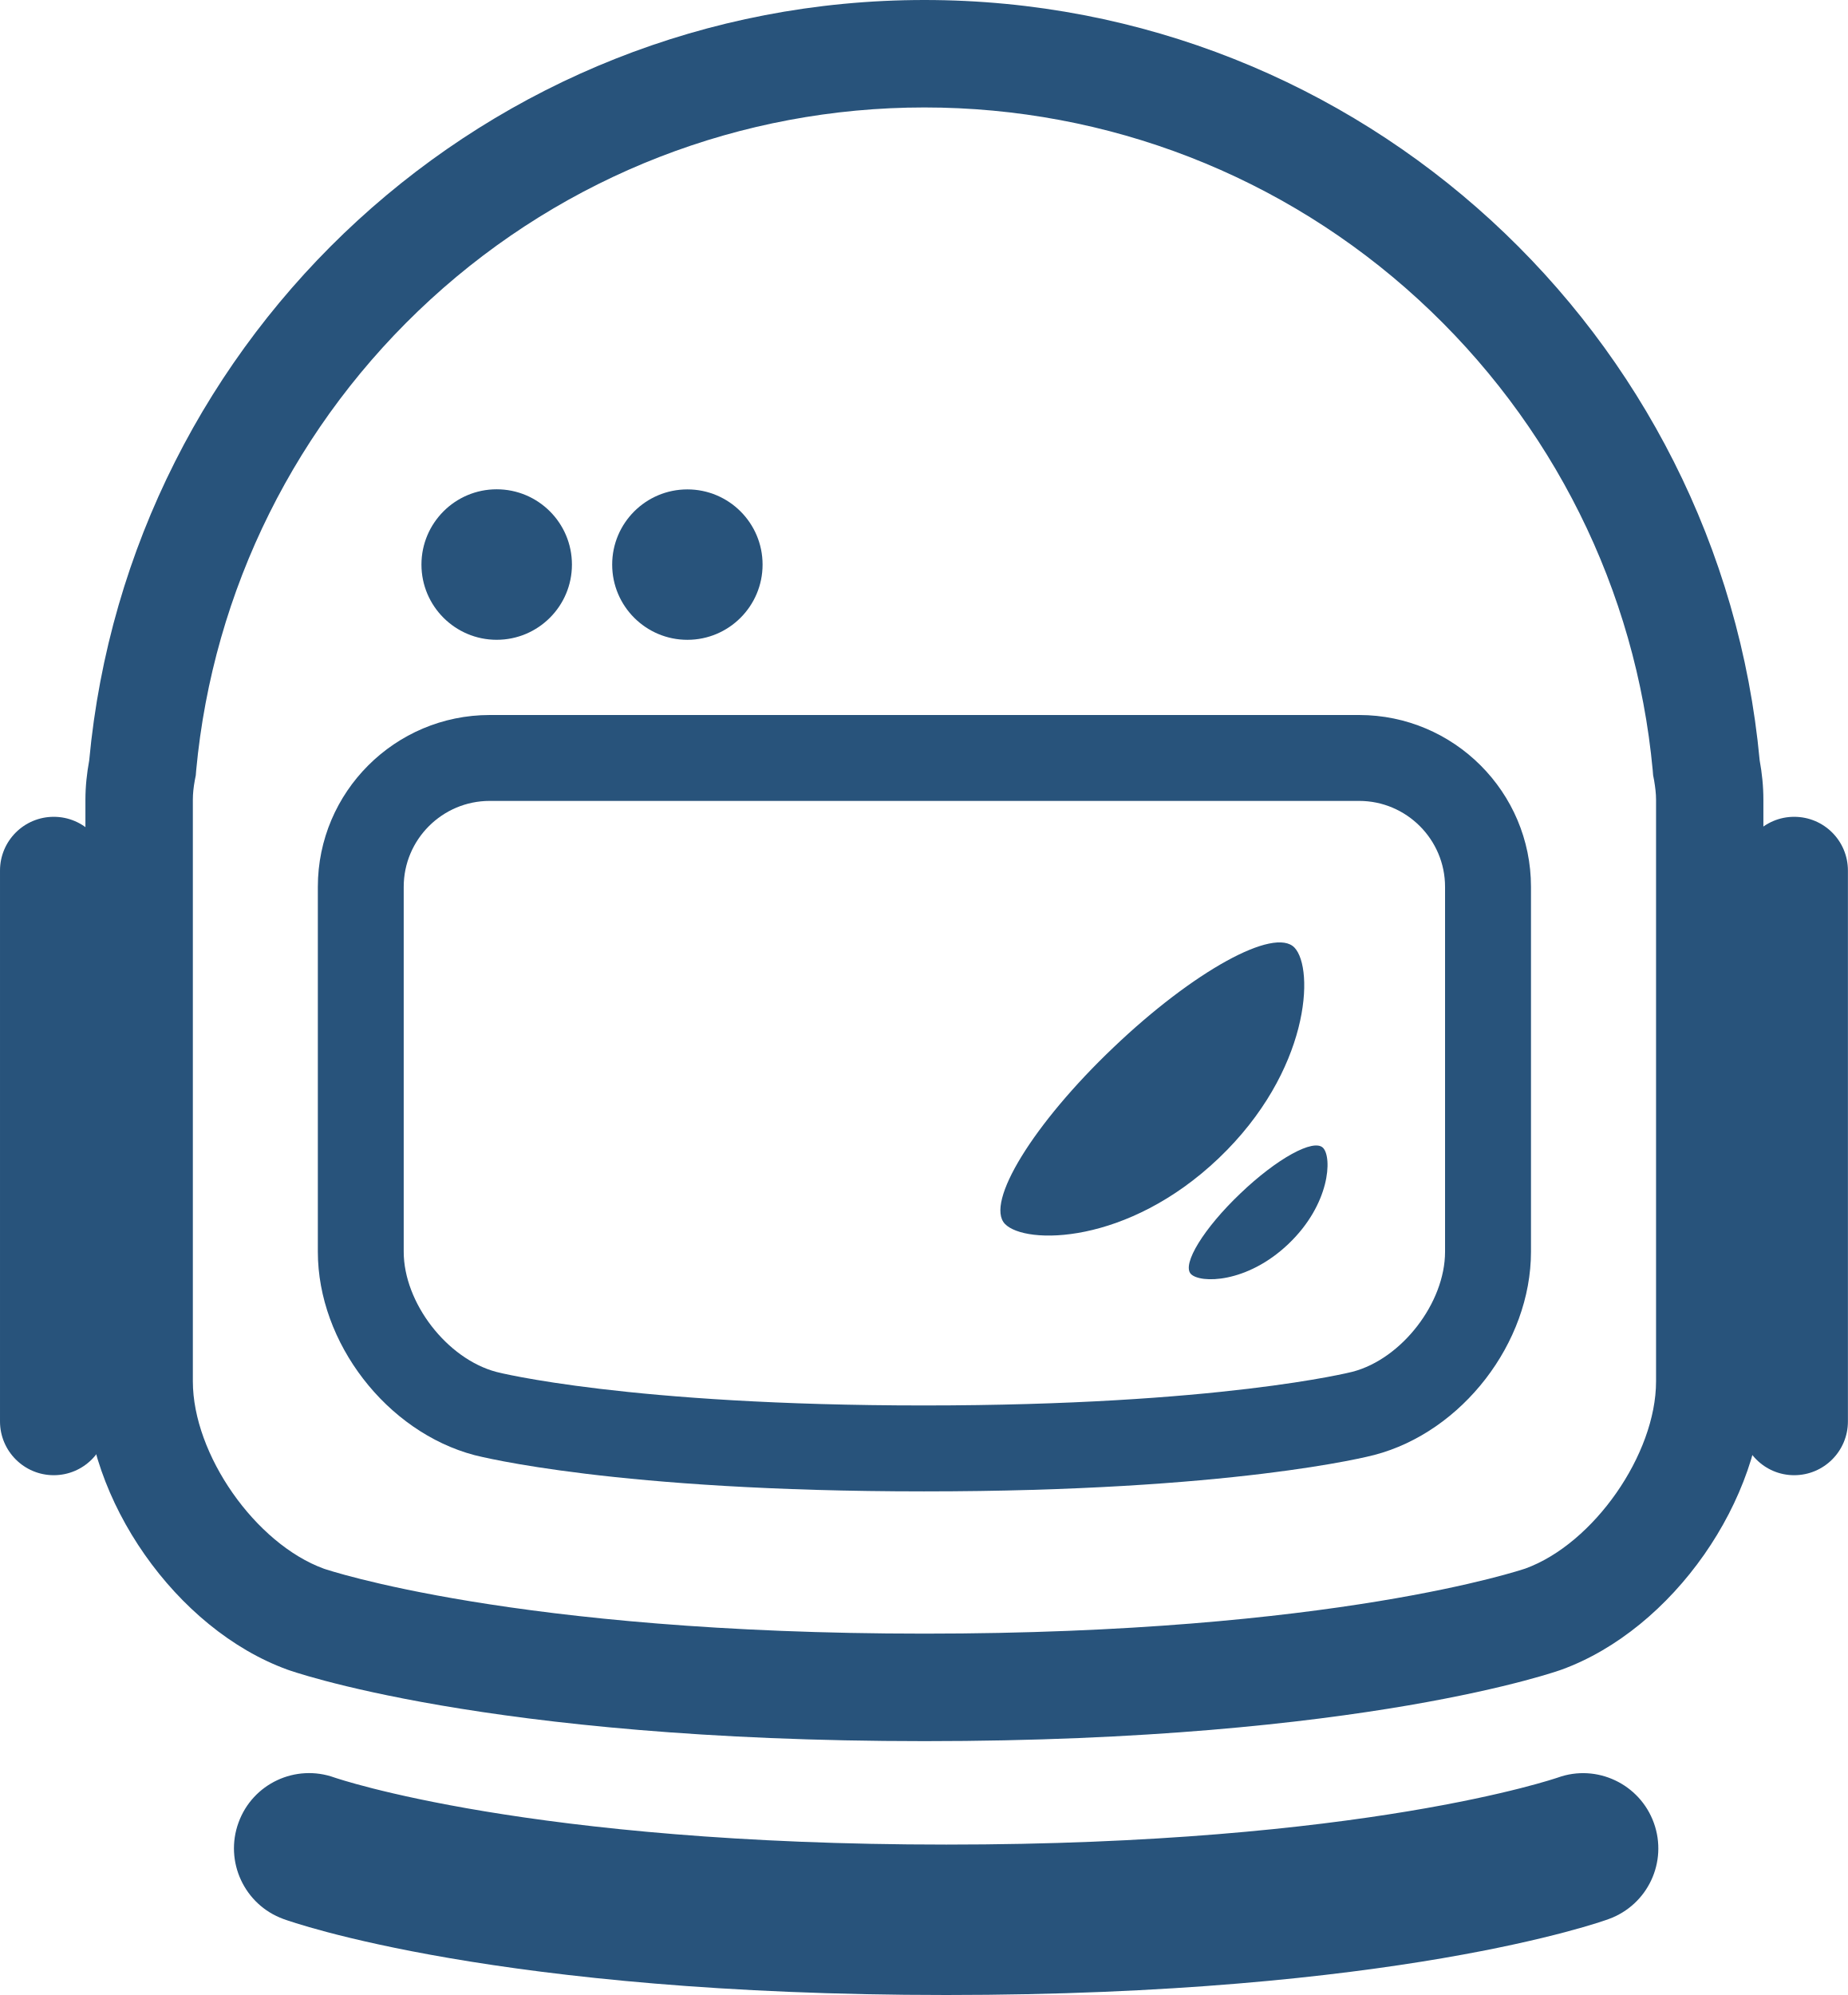
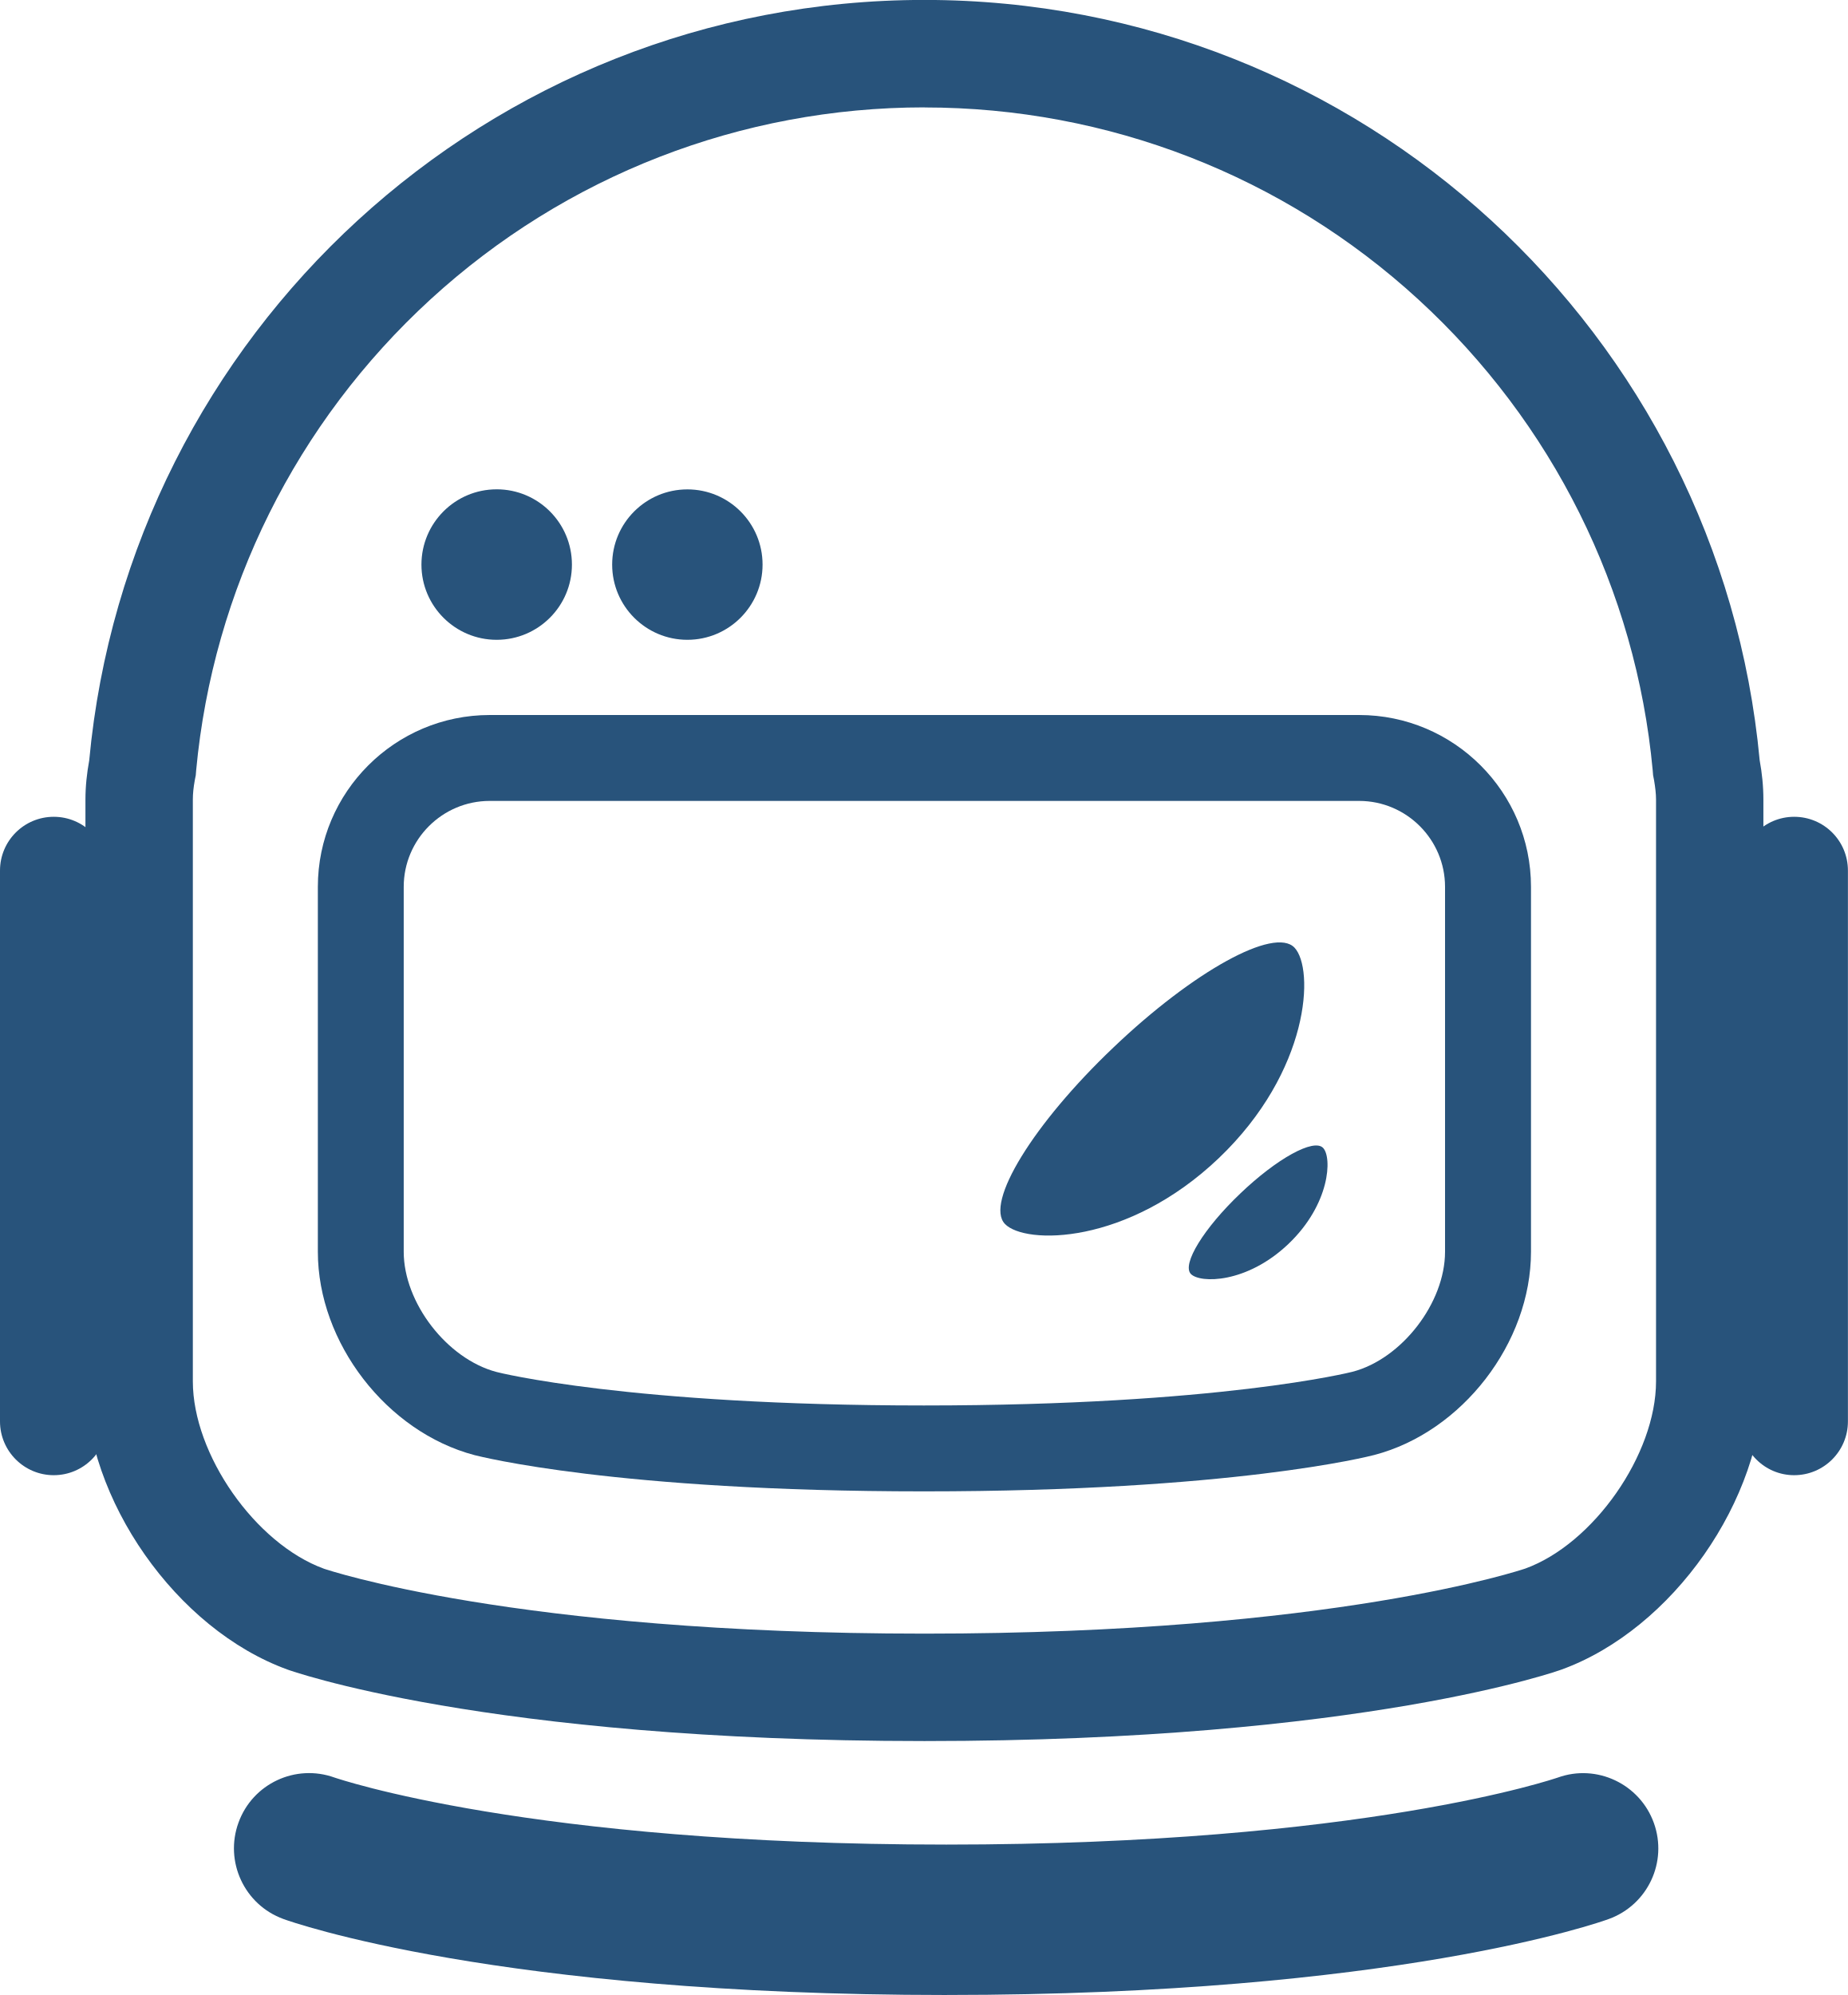
- <svg xmlns="http://www.w3.org/2000/svg" version="1.1" id="Layer_1" x="0px" y="0px" width="518.761px" height="560px" viewBox="224.298 0 518.761 560" enable-background="new 224.298 0 518.761 560" xml:space="preserve">
-   <g>
-     <path fill="#28537B" d="M483.813,30.162c51.486,0,100.761,19.141,138.662,53.895c37.682,34.563,61.084,81.513,65.788,132.182   l0.112,1.395l0.274,1.395c0.33,1.971,0.549,3.746,0.549,5.443v163.268c0,20.508-17.556,45.612-36.697,52.556   c-0.549,0.163-53.485,18.268-168.683,18.268c-115.226,0-168.163-18.099-168.549-18.211c-19.275-7-36.832-32.1-36.832-52.612   V224.465c0-1.697,0.19-3.472,0.549-5.443l0.274-1.395l0.112-1.394c4.732-50.669,28.084-97.619,65.789-132.183   C383.081,49.302,432.327,30.162,483.813,30.162 M483.813,0C361.179,0,260.475,93.733,249.342,213.444   c-0.655,3.584-1.064,7.274-1.064,11.021v163.268c0,33.197,25.514,69.619,56.711,80.938c0,0,55.154,20.07,178.831,20.07   c123.676,0,178.853-20.07,178.853-20.07c31.17-11.318,56.655-47.74,56.655-80.938V224.465c0-3.747-0.381-7.437-1.042-11.021   C707.131,93.733,606.453,0,483.813,0L483.813,0z" />
-     <path fill="#28537B" d="M483.68,418.634c-86.515,0-124.578-9.789-126.163-10.17c-24.662-6.507-43.993-31.556-43.993-57.092V248.937   c0-26.606,21.655-48.233,48.261-48.233h244.07c26.577,0,48.232,21.627,48.232,48.233v102.429c0,25.542-19.303,50.585-43.971,57.042   C608.476,408.845,570.193,418.634,483.68,418.634z M361.778,224.817c-13.317,0-24.147,10.831-24.147,24.12v102.429   c0,14.331,12.168,30.078,26.029,33.74c0.33,0.112,37.218,9.408,120.014,9.408c82.852,0,119.93-9.353,120.311-9.459   c13.837-3.611,25.979-19.359,25.979-33.689V248.937c0-13.289-10.831-24.12-24.12-24.12H361.778z" />
-     <path fill="#28537B" d="M506.404,343.549c-5.634-5.908,7.957-28.112,30.436-49.492c22.423-21.41,45.226-33.987,50.859-28.057   s4.373,34.646-21.274,59.119C540.771,349.563,512.06,349.451,506.404,343.549z" />
-     <path fill="#28537B" d="M558.602,357.6c-2.57-2.733,3.662-12.853,13.888-22.585c10.226-9.789,20.619-15.529,23.24-12.796   c2.57,2.682,1.972,15.803-9.732,26.958S561.172,360.281,558.602,357.6z" />
-     <path fill="#28537B" d="M239.391,414.092c-8.339,0-15.092-6.781-15.092-15.092V244.373c0-8.339,6.753-15.092,15.092-15.092   c8.338,0,15.092,6.753,15.092,15.092V399C254.482,407.311,247.729,414.092,239.391,414.092z" />
-     <path fill="#28537B" d="M727.968,414.092c-8.311,0-15.041-6.781-15.041-15.092V244.373c0-8.339,6.726-15.092,15.041-15.092   c8.366,0,15.092,6.753,15.092,15.092V399C743.06,407.311,736.334,414.092,727.968,414.092z" />
-     <path fill="#28537B" d="M489.94,560c-125.944,0-183.669-20.451-186.077-21.33c-10.965-3.993-16.599-16.134-12.605-27.07   c3.965-10.938,16.021-16.57,26.958-12.634c0.711,0.218,54.606,18.811,171.719,18.811c117.275,0,171.147-18.648,171.69-18.811   c10.937-3.937,23.021,1.803,26.958,12.74c3.937,10.937-1.696,22.971-12.634,26.958C673.608,539.549,615.861,560,489.94,560z" />
-     <path fill="#28537B" d="M417.264,137.374c11.647,0,21.111,9.436,21.111,21.112c0,11.648-9.458,21.112-21.111,21.112   c-11.654,0-21.112-9.458-21.112-21.112C396.151,146.81,405.615,137.374,417.264,137.374z" />
-     <path fill="#28537B" d="M363.722,137.346c11.676,0,21.134,9.458,21.134,21.134c0,11.648-9.458,21.112-21.134,21.112   c-11.648,0-21.112-9.458-21.112-21.112C342.615,146.81,352.074,137.346,363.722,137.346z" />
+ <svg xmlns="http://www.w3.org/2000/svg" id="Layer_1" xml:space="preserve" height="560px" viewBox="224.298 0 518.761 560" width="518.76px" version="1.1" y="0px" x="0px" enable-background="new 224.298 0 518.761 560">
+   <g fill="#28537B">
+     <path d="m483.81 30.162c51.486 0 100.76 19.141 138.66 53.895 37.682 34.563 61.084 81.513 65.788 132.18l0.112 1.395 0.274 1.395c0.33 1.971 0.549 3.746 0.549 5.443v163.27c0 20.508-17.556 45.612-36.697 52.556-0.549 0.163-53.485 18.268-168.68 18.268-115.23 0-168.16-18.099-168.55-18.211-19.275-7-36.832-32.1-36.832-52.612v-163.3c0-1.697 0.19-3.472 0.549-5.443l0.274-1.395 0.112-1.394c4.732-50.669 28.084-97.619 65.789-132.18 37.93-34.748 87.18-53.888 138.66-53.888m0-30.162c-122.63 0-223.33 93.733-234.47 213.44-0.655 3.584-1.064 7.274-1.064 11.021v163.27c0 33.197 25.514 69.619 56.711 80.938 0 0 55.154 20.07 178.83 20.07s178.85-20.07 178.85-20.07c31.17-11.318 56.655-47.74 56.655-80.938v-163.27c0-3.747-0.381-7.437-1.042-11.021-11.15-119.71-111.83-213.44-234.47-213.44z" />
+     <path d="m483.68 418.63c-86.515 0-124.58-9.789-126.16-10.17-24.662-6.507-43.993-31.556-43.993-57.092v-102.43c0-26.606 21.655-48.233 48.261-48.233h244.07c26.577 0 48.232 21.627 48.232 48.233v102.43c0 25.542-19.303 50.585-43.971 57.042-1.64 0.43-39.93 10.22-126.44 10.22zm-121.9-193.81c-13.317 0-24.147 10.831-24.147 24.12v102.43c0 14.331 12.168 30.078 26.029 33.74 0.33 0.112 37.218 9.408 120.01 9.408 82.852 0 119.93-9.353 120.31-9.459 13.837-3.611 25.979-19.359 25.979-33.689v-102.43c0-13.289-10.831-24.12-24.12-24.12h-244.06z" />
+     <path d="m506.4 343.55c-5.634-5.908 7.957-28.112 30.436-49.492 22.423-21.41 45.226-33.987 50.859-28.057s4.373 34.646-21.274 59.119c-25.66 24.44-54.37 24.33-60.03 18.43z" />
+     <path d="m558.6 357.6c-2.57-2.733 3.662-12.853 13.888-22.585 10.226-9.789 20.619-15.529 23.24-12.796 2.57 2.682 1.972 15.803-9.732 26.958s-24.83 11.1-27.4 8.42z" />
+     <path d="m239.39 414.09c-8.339 0-15.092-6.781-15.092-15.092v-154.63c0-8.339 6.753-15.092 15.092-15.092 8.338 0 15.092 6.753 15.092 15.092v154.63c0 8.31-6.75 15.09-15.09 15.09z" />
+     <path d="m727.97 414.09c-8.311 0-15.041-6.781-15.041-15.092v-154.63c0-8.339 6.726-15.092 15.041-15.092 8.366 0 15.092 6.753 15.092 15.092v154.63c0 8.31-6.73 15.09-15.09 15.09z" />
+     <path d="m489.94 560c-125.94 0-183.67-20.451-186.08-21.33-10.965-3.993-16.599-16.134-12.605-27.07 3.965-10.938 16.021-16.57 26.958-12.634 0.711 0.218 54.606 18.811 171.72 18.811 117.28 0 171.15-18.648 171.69-18.811 10.937-3.937 23.021 1.803 26.958 12.74s-1.696 22.971-12.634 26.958c-2.35 0.88-60.1 21.33-186.02 21.33z" />
+     <path d="m417.26 137.37c11.647 0 21.111 9.436 21.111 21.112 0 11.648-9.458 21.112-21.111 21.112-11.654 0-21.112-9.458-21.112-21.112 0-11.67 9.47-21.11 21.11-21.11z" />
+     <path d="m363.72 137.35c11.676 0 21.134 9.458 21.134 21.134 0 11.648-9.458 21.112-21.134 21.112-11.648 0-21.112-9.458-21.112-21.112 0.01-11.67 9.46-21.13 21.11-21.13z" />
  </g>
</svg>
